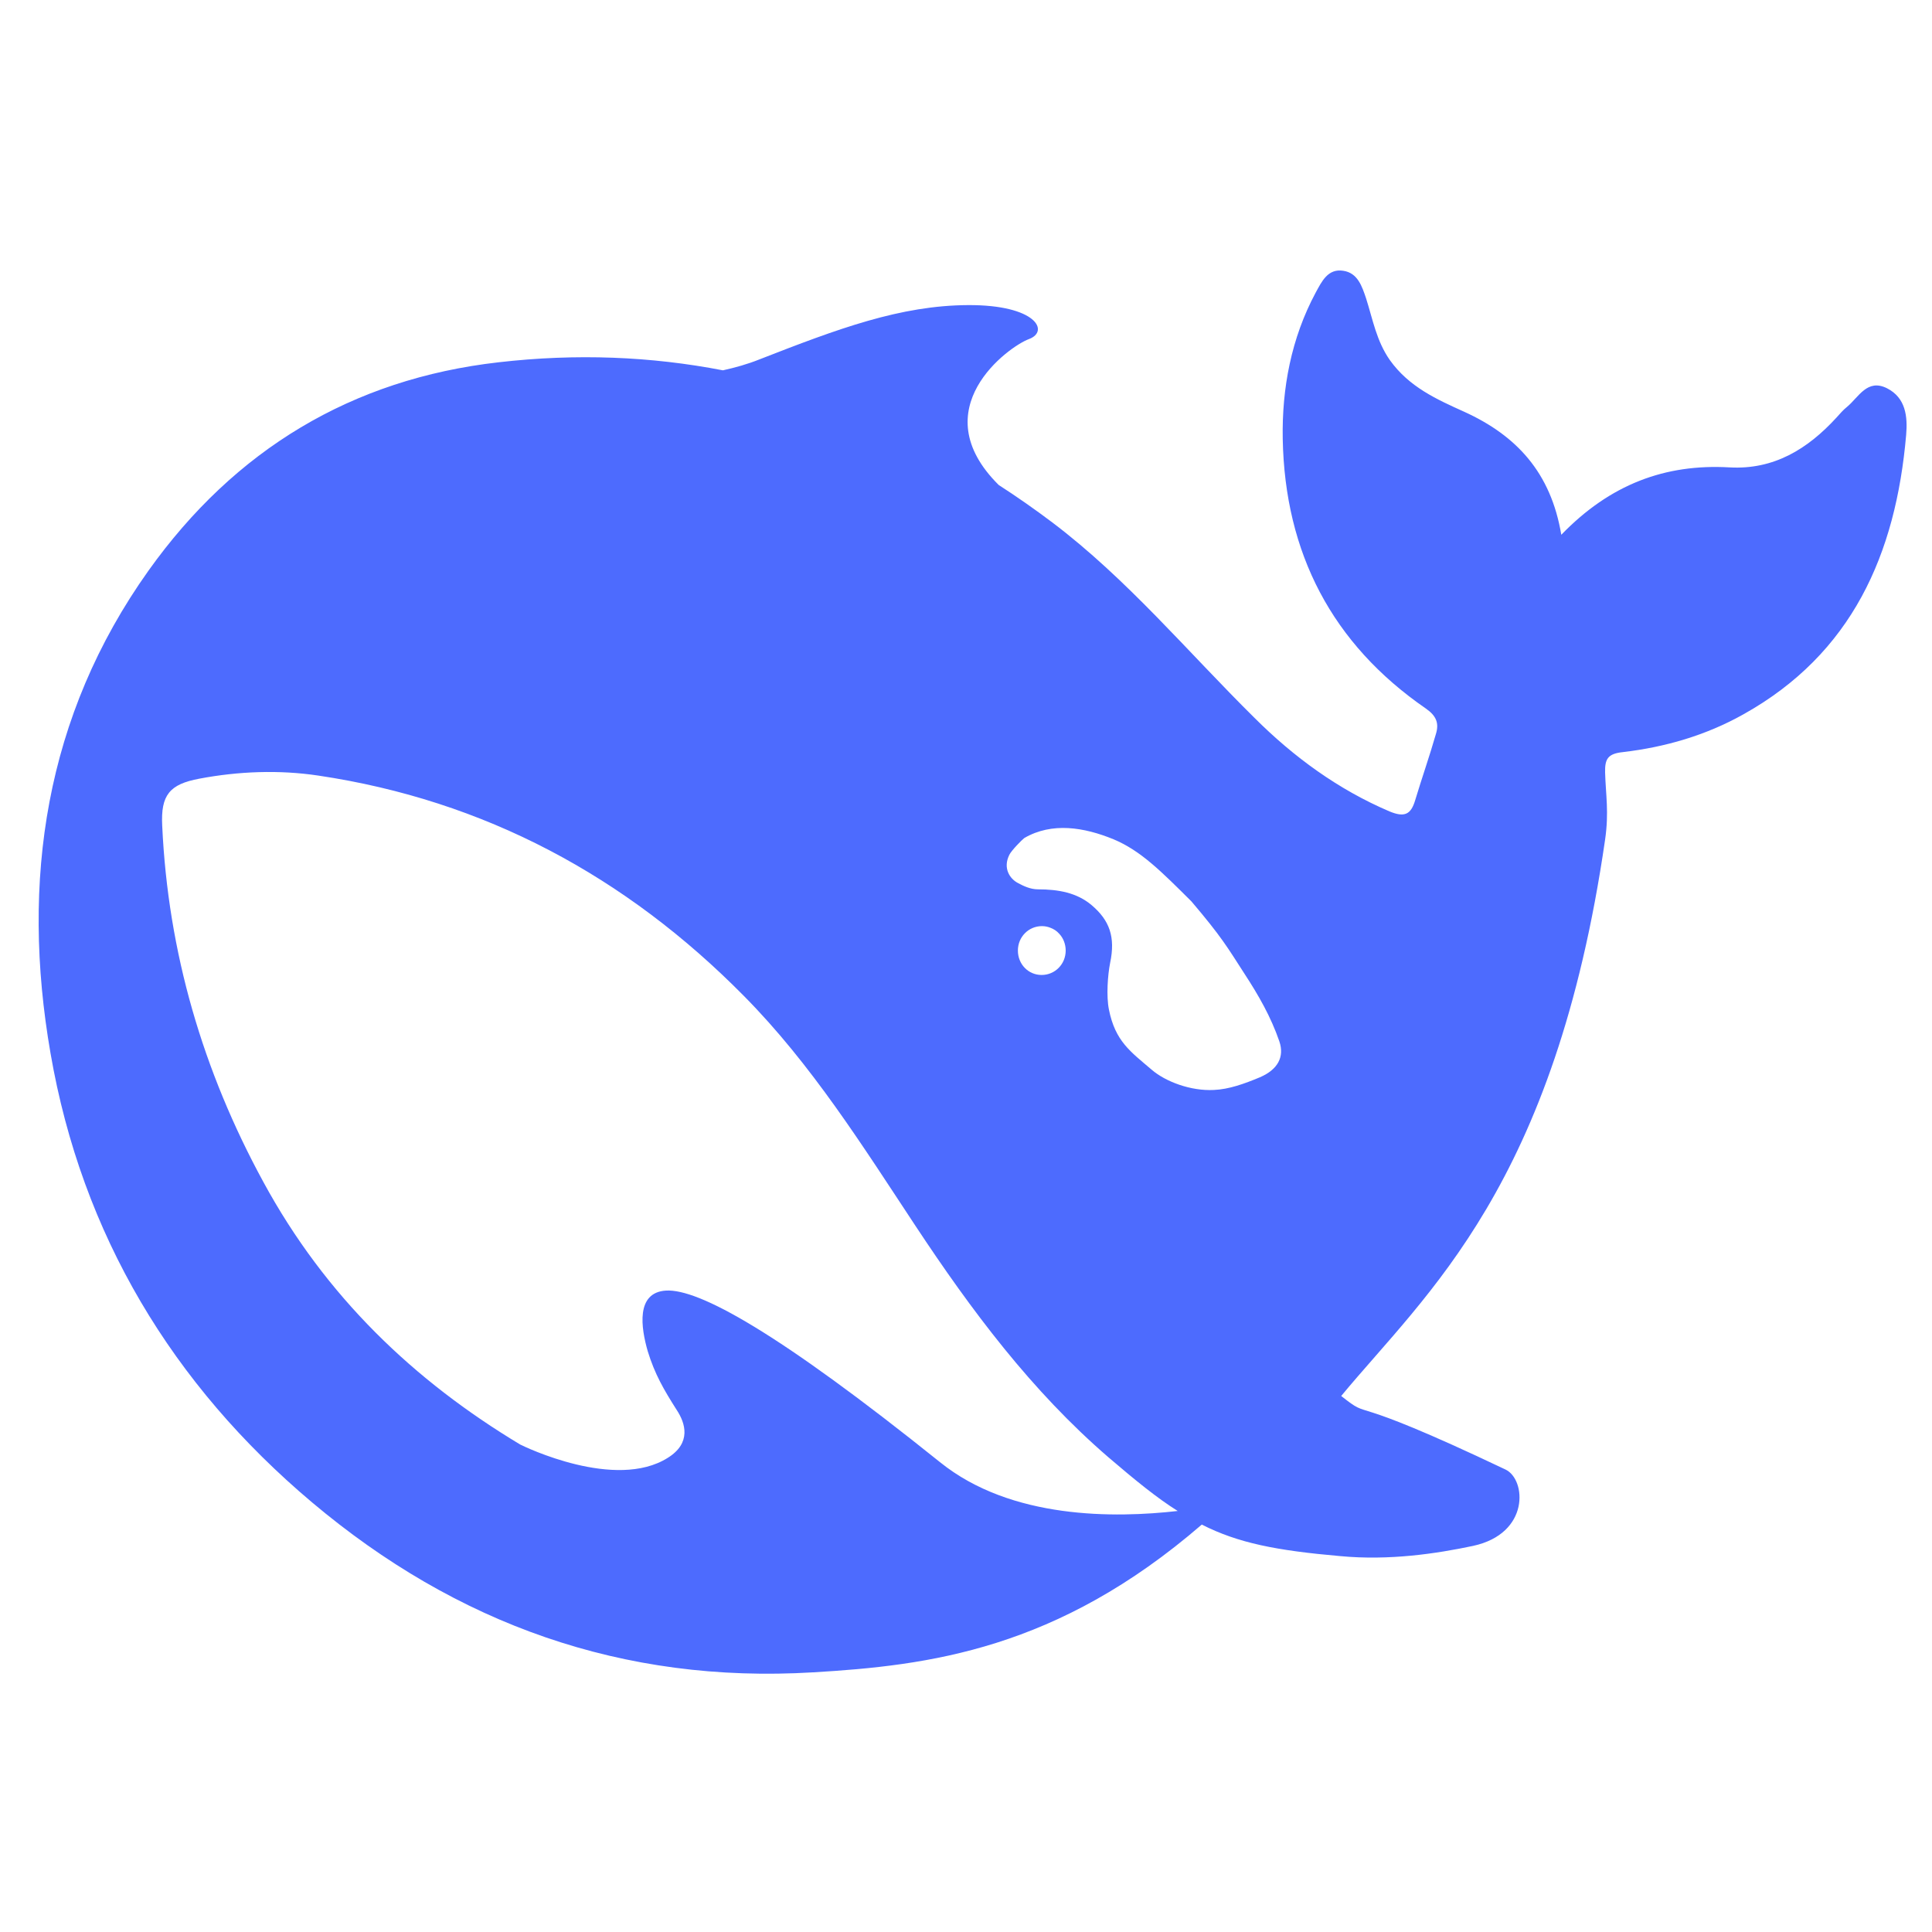
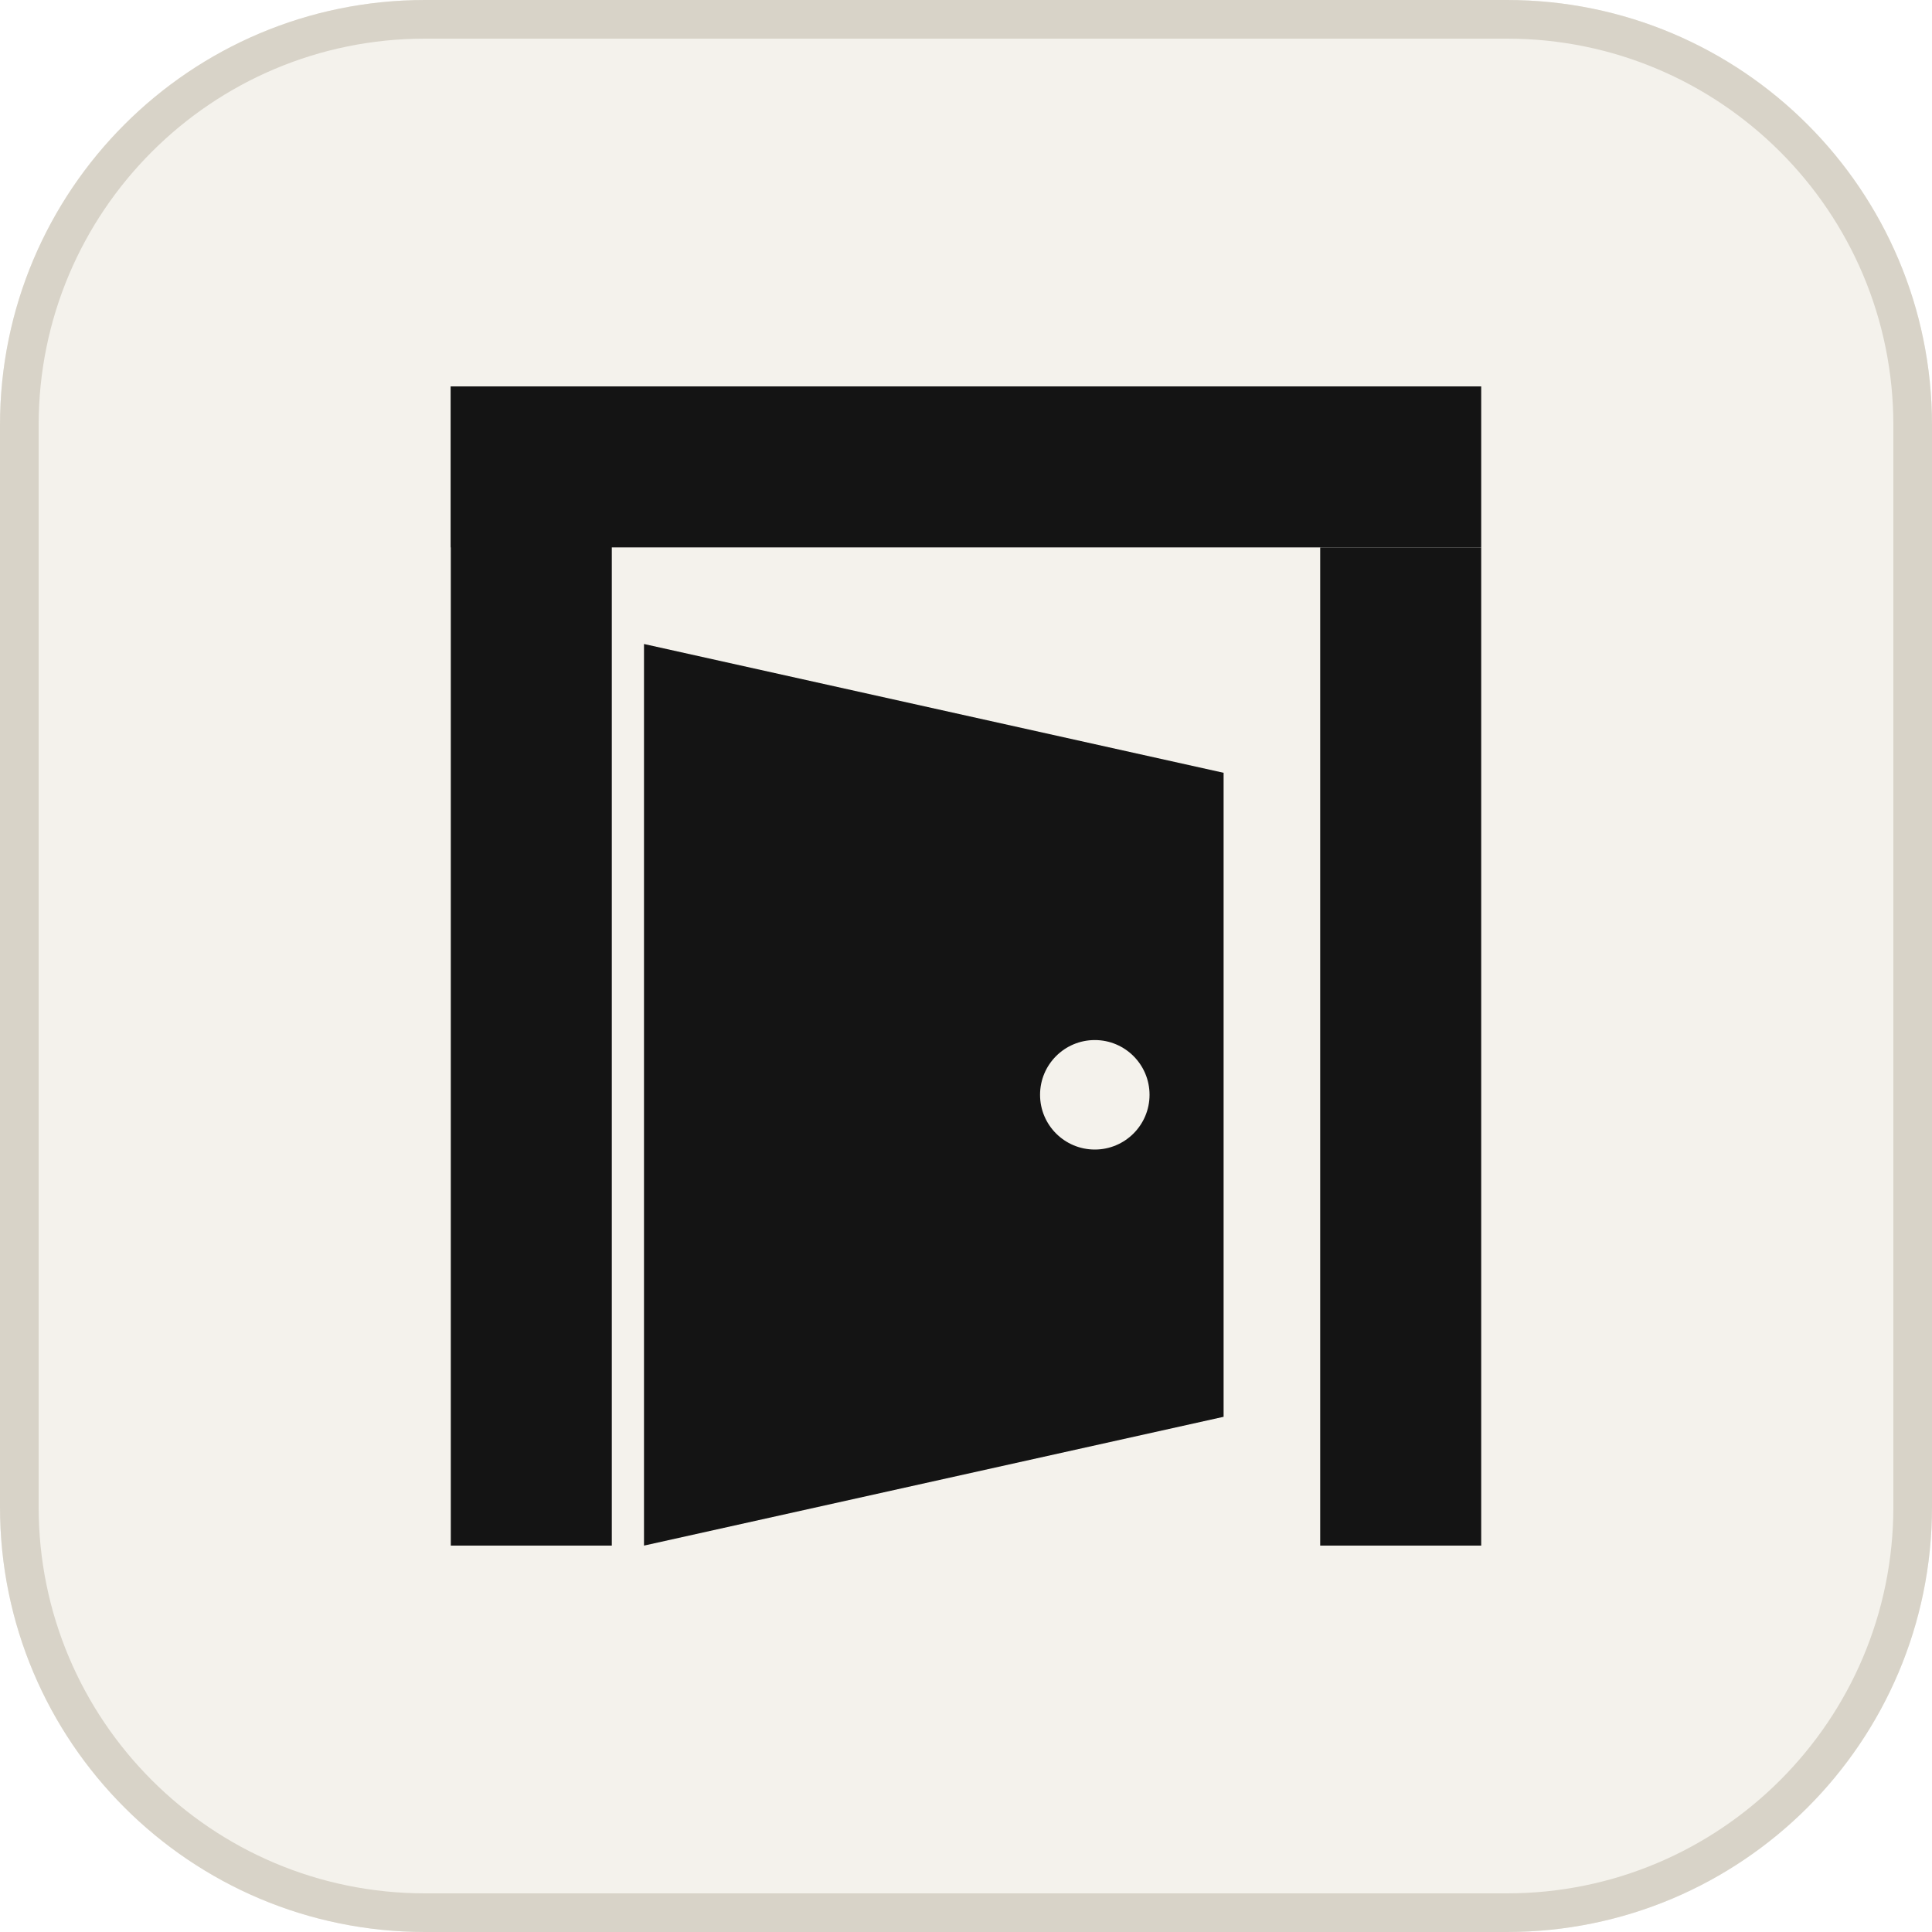
<svg xmlns="http://www.w3.org/2000/svg" width="50" height="50" viewBox="0 0 50 50" fill="none">
-   <path d="M48.835 10.048C48.323 9.792 48.102 10.28 47.803 10.528C47.701 10.608 47.614 10.712 47.527 10.808C46.779 11.624 45.905 12.16 44.762 12.096C43.092 12 41.666 12.536 40.406 13.84C40.138 12.232 39.248 11.272 37.893 10.656C37.184 10.336 36.467 10.016 35.97 9.32C35.623 8.824 35.529 8.272 35.356 7.728C35.246 7.4 35.135 7.064 34.765 7.008C34.363 6.944 34.206 7.288 34.048 7.576C33.418 8.752 33.173 10.048 33.197 11.36C33.252 14.312 34.474 16.664 36.9 18.336C37.176 18.528 37.247 18.72 37.16 19C36.995 19.576 36.797 20.136 36.624 20.712C36.514 21.08 36.349 21.16 35.962 21C34.631 20.432 33.481 19.592 32.464 18.576C30.739 16.872 29.179 14.992 27.233 13.52C26.776 13.176 26.319 12.856 25.847 12.552C23.862 10.584 26.107 8.968 26.627 8.776C27.17 8.576 26.816 7.888 25.059 7.896C23.302 7.904 21.695 8.504 19.647 9.304C19.348 9.424 19.032 9.512 18.709 9.584C16.85 9.224 14.92 9.144 12.903 9.376C9.106 9.808 6.073 11.64 3.843 14.768C1.165 18.528 0.534 22.8 1.307 27.256C2.118 31.952 4.466 35.84 8.074 38.88C11.816 42.032 16.125 43.576 21.041 43.28C24.027 43.104 27.352 42.696 31.102 39.456C32.047 39.936 33.04 40.128 34.686 40.272C35.955 40.392 37.176 40.208 38.121 40.008C39.602 39.688 39.499 38.288 38.964 38.032C34.623 35.968 35.576 36.808 34.71 36.128C36.916 33.464 40.24 30.696 41.54 21.728C41.643 21.016 41.556 20.568 41.54 19.992C41.532 19.64 41.611 19.504 42.005 19.464C43.092 19.336 44.148 19.032 45.117 18.488C47.929 16.92 49.064 14.344 49.331 11.256C49.371 10.784 49.324 10.296 48.835 10.048ZM24.326 37.84C20.12 34.464 18.079 33.352 17.236 33.4C16.448 33.448 16.59 34.368 16.763 34.968C16.944 35.56 17.181 35.968 17.512 36.488C17.74 36.832 17.898 37.344 17.283 37.728C15.928 38.584 13.573 37.44 13.462 37.384C10.721 35.736 8.428 33.56 6.813 30.584C5.253 27.72 4.348 24.648 4.198 21.368C4.158 20.576 4.387 20.296 5.159 20.152C6.175 19.96 7.223 19.92 8.239 20.072C12.533 20.712 16.189 22.672 19.253 25.776C21.002 27.544 22.325 29.656 23.689 31.72C25.138 33.912 26.698 36 28.683 37.712C29.384 38.312 29.943 38.768 30.479 39.104C28.864 39.288 26.17 39.328 24.326 37.84ZM26.343 24.6C26.343 24.248 26.619 23.968 26.966 23.968C27.044 23.968 27.115 23.984 27.178 24.008C27.265 24.04 27.344 24.088 27.407 24.16C27.517 24.272 27.58 24.432 27.58 24.6C27.58 24.952 27.304 25.232 26.957 25.232C26.611 25.232 26.343 24.952 26.343 24.6ZM32.606 27.88C32.205 28.048 31.803 28.192 31.416 28.208C30.818 28.24 30.164 27.992 29.81 27.688C29.258 27.216 28.864 26.952 28.699 26.128C28.628 25.776 28.668 25.232 28.73 24.92C28.872 24.248 28.714 23.816 28.25 23.424C27.872 23.104 27.391 23.016 26.863 23.016C26.666 23.016 26.485 22.928 26.351 22.856C26.13 22.744 25.949 22.464 26.123 22.12C26.178 22.008 26.446 21.736 26.509 21.688C27.226 21.272 28.053 21.408 28.817 21.72C29.526 22.016 30.061 22.56 30.834 23.328C31.622 24.256 31.763 24.512 32.212 25.208C32.567 25.752 32.89 26.312 33.11 26.952C33.245 27.352 33.071 27.68 32.606 27.88Z" fill="#4D6BFE" fill-rule="nonzero" />
+   <rect width="50" height="50" rx="11" fill="#F4F2EC" />
+   <rect x="0.5" y="0.5" width="49" height="49" rx="10.5" stroke="#D8D3C8" />
+   <g transform="translate(25 25) scale(1.666667) translate(-12 -12)">
+     <path fill="#141414" d="M4 3h2.5v18H4V3Z" />
+     <path fill="#141414" d="M17.5 5.5H20V21h-2.5V5.5Z" />
+     <path fill="#141414" d="M4 3h16v2.5H4V3Z" />
+     <path fill="#141414" d="M7 7l9 2v10l-9 2V7Z" />
+     <circle cx="14" cy="14" r="0.85" fill="#F4F2EC" />
+   </g>
</svg>
